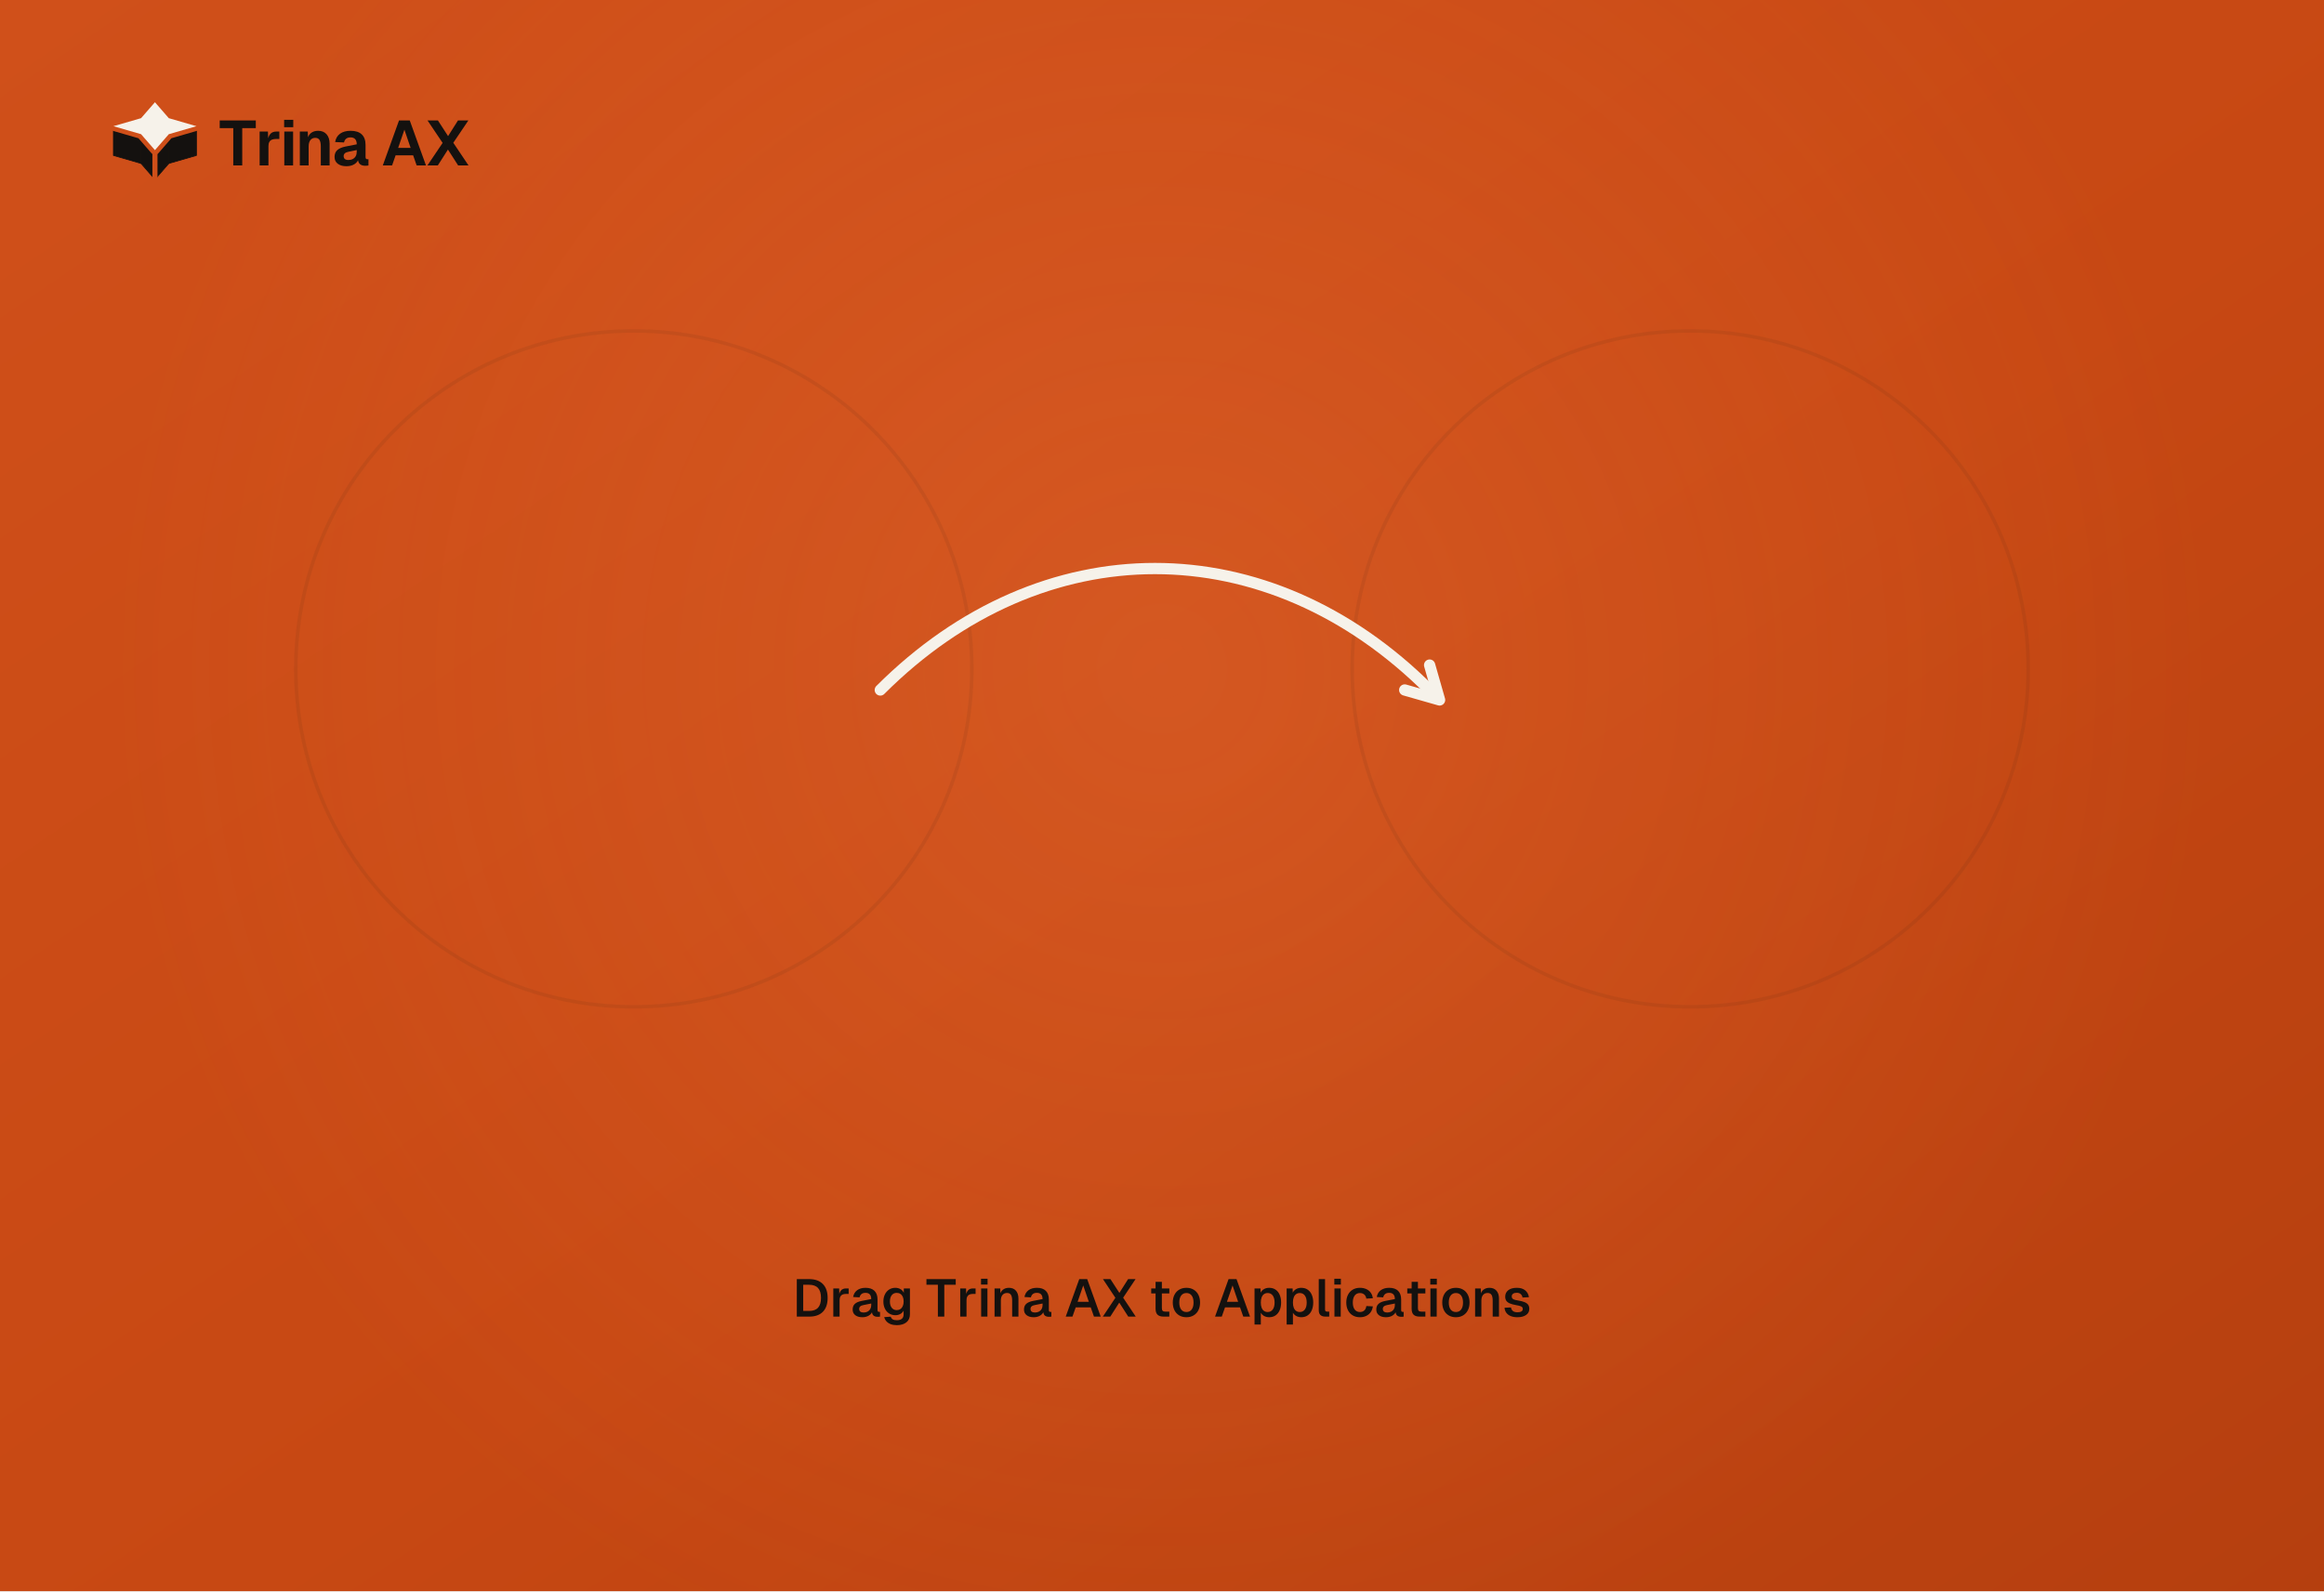
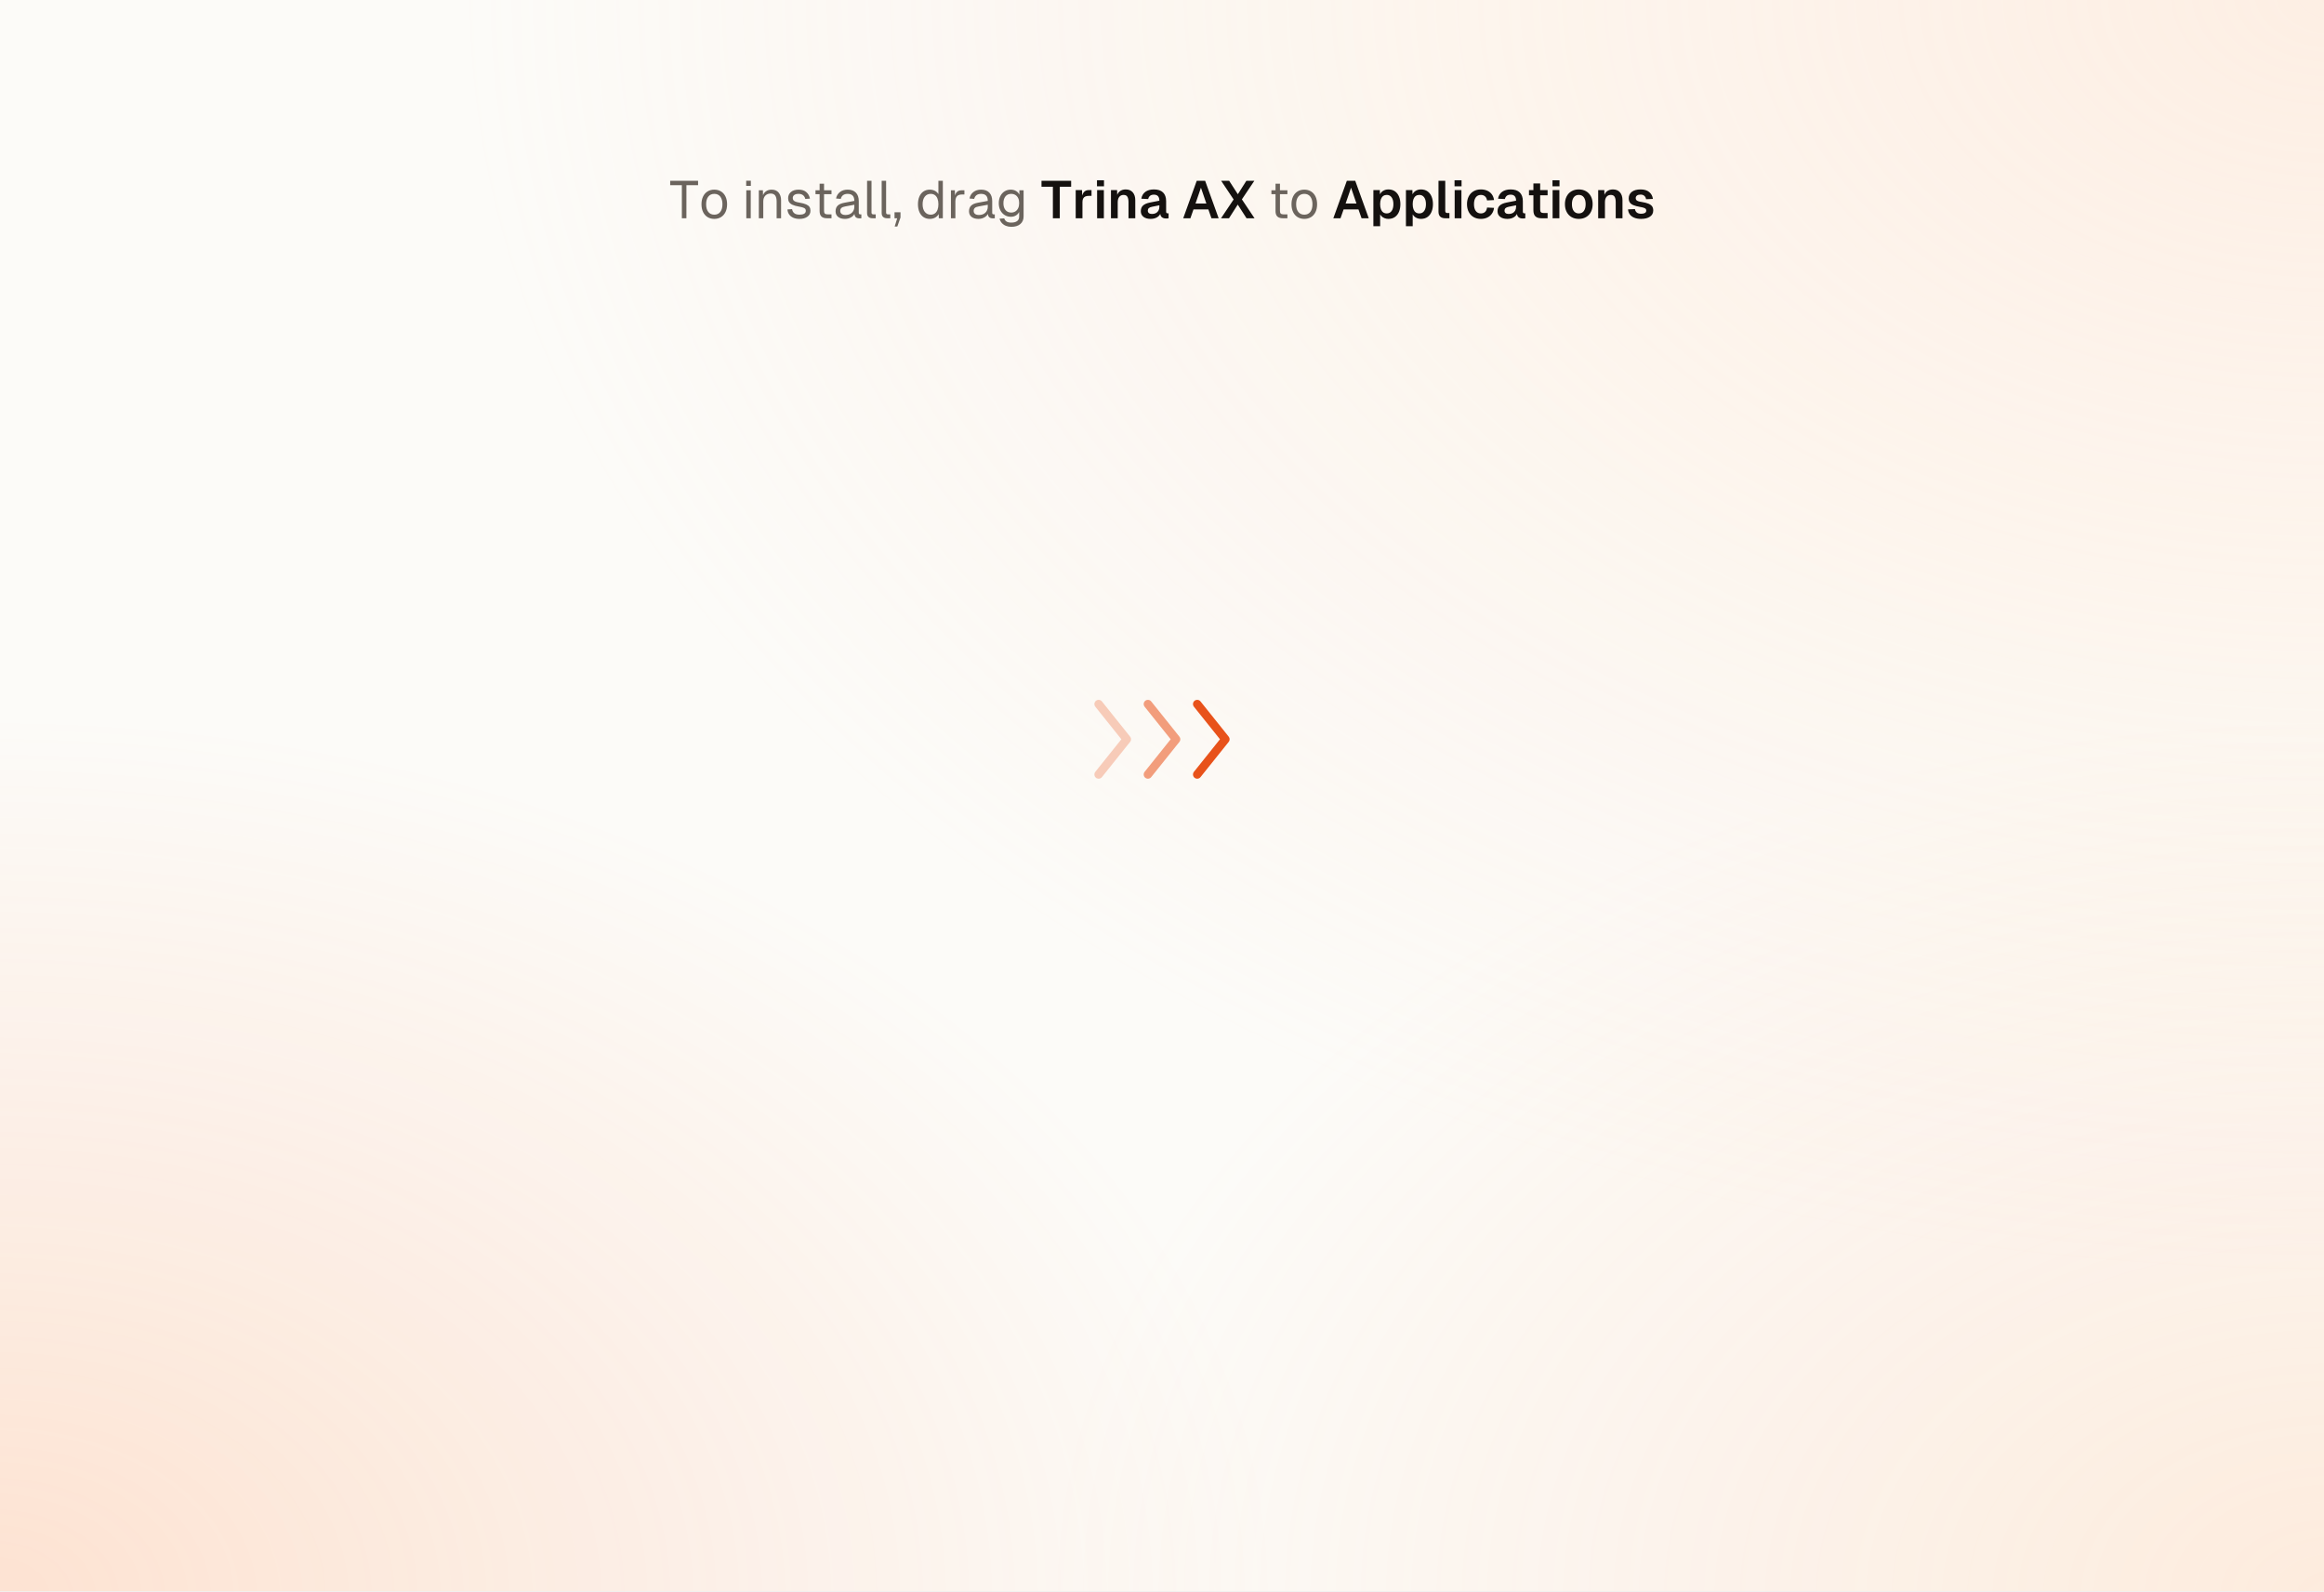
<svg xmlns="http://www.w3.org/2000/svg" width="660" height="452" viewBox="0 0 660 452">
  <defs>
-     <linearGradient id="bg" x1="0" y1="0" x2="1" y2="1">
-       <stop offset="0" stop-color="#d0501a" />
-       <stop offset=".55" stop-color="#c74813" />
-       <stop offset="1" stop-color="#b53f0f" />
-     </linearGradient>
-     <radialGradient id="hi" cx="330.0" cy="190" r="300" gradientUnits="userSpaceOnUse">
-       <stop offset="0" stop-color="#ff8a50" stop-opacity=".22" />
-       <stop offset="1" stop-color="#ff8a50" stop-opacity="0" />
+     <radialGradient id="g1" cx="0" cy="1" r="1">
+       <stop offset="0" stop-color="#FF8A4C" stop-opacity=".22" />
+       <stop offset=".55" stop-color="#FF8A4C" stop-opacity="0" />
    </radialGradient>
-     <marker id="head" viewBox="0 0 14 14" refX="7" refY="7" markerWidth="14" markerHeight="14" markerUnits="userSpaceOnUse" orient="auto">
-       <path d="M2 2L11 7L2 12" fill="none" stroke="#f6f2ea" stroke-width="3.2" stroke-linecap="round" stroke-linejoin="round" />
-     </marker>
+     <radialGradient id="g2" cx="1" cy="1" r="1">
+       <stop offset="0" stop-color="#FFAB73" stop-opacity=".20" />
+       <stop offset=".55" stop-color="#FFAB73" stop-opacity="0" />
+     </radialGradient>
+     <radialGradient id="g3" cx="1" cy="0" r=".8">
+       <stop offset="0" stop-color="#FFD9BF" stop-opacity=".35" />
+       <stop offset="1" stop-color="#FFD9BF" stop-opacity="0" />
+     </radialGradient>
  </defs>
-   <rect width="660" height="452" fill="url(#bg)" />
-   <rect width="660" height="452" fill="url(#hi)" />
-   <g fill="none" stroke="#14110f" stroke-opacity=".07">
-     <circle cx="180" cy="190" r="96" />
-     <circle cx="480" cy="190" r="96" />
+   <rect width="660" height="452" fill="#FCFBF8" />
+   <rect width="660" height="452" fill="url(#g1)" />
+   <rect width="660" height="452" fill="url(#g2)" />
+   <rect width="660" height="452" fill="url(#g3)" />
+   <path fill="#6B645D" d="M193.645 52.61H190.33V51.35H198.25V52.61H194.935V62.0H193.645ZM199.215 58.025Q199.215 56.765 199.665 55.828Q200.115 54.89 200.94 54.38Q201.765 53.87 202.86 53.87Q203.94 53.87 204.765 54.38Q205.59 54.89 206.04 55.828Q206.49 56.765 206.49 58.025Q206.49 59.285 206.04 60.222Q205.59 61.16 204.765 61.67Q203.94 62.18 202.86 62.18Q201.765 62.18 200.94 61.67Q200.115 61.16 199.665 60.222Q199.215 59.285 199.215 58.025ZM205.17 58.025Q205.17 56.645 204.562 55.858Q203.955 55.07 202.86 55.07Q201.765 55.07 201.15 55.85Q200.535 56.63 200.535 58.025Q200.535 59.42 201.15 60.2Q201.765 60.98 202.86 60.98Q203.955 60.98 204.562 60.192Q205.17 59.405 205.17 58.025ZM211.945 54.05H213.205V62.0H211.945ZM211.915 51.335H213.235V52.805H211.915ZM215.505 54.05H216.66L216.705 56.075L216.555 55.94Q216.765 54.92 217.462 54.395Q218.16 53.87 219.135 53.87Q220.44 53.87 221.13 54.71Q221.82 55.55 221.82 56.885V62.0H220.56V57.245Q220.56 56.12 220.155 55.55Q219.75 54.98 218.865 54.98Q217.92 54.98 217.342 55.573Q216.765 56.165 216.765 57.245V62.0H215.505ZM223.625 59.495 224.945 59.405Q225.065 60.155 225.575 60.567Q226.085 60.98 227.06 60.98Q227.9 60.98 228.373 60.71Q228.845 60.44 228.845 59.87Q228.845 59.54 228.688 59.337Q228.53 59.135 228.102 58.977Q227.675 58.82 226.82 58.67Q225.695 58.475 225.035 58.16Q224.375 57.845 224.097 57.395Q223.82 56.945 223.82 56.3Q223.82 55.22 224.615 54.545Q225.41 53.87 226.82 53.87Q228.2 53.87 229.01 54.59Q229.82 55.31 230.015 56.42L228.695 56.51Q228.56 55.85 228.072 55.46Q227.585 55.07 226.805 55.07Q225.98 55.07 225.56 55.392Q225.14 55.715 225.14 56.24Q225.14 56.63 225.327 56.877Q225.515 57.125 225.92 57.282Q226.325 57.44 227.06 57.56Q228.275 57.77 228.942 58.062Q229.61 58.355 229.887 58.782Q230.165 59.21 230.165 59.87Q230.165 60.95 229.287 61.565Q228.41 62.18 227.06 62.18Q226.025 62.18 225.267 61.843Q224.51 61.505 224.097 60.898Q223.685 60.29 223.625 59.495ZM232.765 59.96V52.19H234.025V59.93Q234.025 60.455 234.257 60.672Q234.49 60.89 235 60.89H236.14V62.0H234.88Q233.8 62.0 233.282 61.505Q232.765 61.01 232.765 59.96ZM231.595 54.05H236.14V55.16H231.595ZM237.3 60.02Q237.3 59.0 237.9 58.415Q238.5 57.83 239.805 57.59L242.625 57.065Q242.625 56.06 242.152 55.565Q241.68 55.07 240.735 55.07Q239.925 55.07 239.437 55.43Q238.95 55.79 238.77 56.495L237.435 56.39Q237.66 55.235 238.537 54.553Q239.415 53.87 240.735 53.87Q242.25 53.87 243.067 54.725Q243.885 55.58 243.885 57.11V60.395Q243.885 60.665 243.982 60.778Q244.08 60.89 244.305 60.89H244.62V62.0Q244.53 62.015 244.41 62.023Q244.29 62.03 244.14 62.03Q243.315 62.03 242.97 61.64Q242.625 61.25 242.625 60.35L242.775 60.38Q242.625 61.145 241.815 61.663Q241.005 62.18 239.985 62.18Q238.74 62.18 238.02 61.61Q237.3 61.04 237.3 60.02ZM242.625 58.73V58.16L240.045 58.64Q239.265 58.775 238.942 59.082Q238.62 59.39 238.62 59.9Q238.62 60.455 239.01 60.763Q239.4 61.07 240.105 61.07Q240.885 61.07 241.455 60.763Q242.025 60.455 242.325 59.922Q242.625 59.39 242.625 58.73ZM246.245 60.5V51.35H247.505V60.395Q247.505 60.635 247.632 60.763Q247.76 60.89 248 60.89H248.69V62.0H247.805Q247.07 62.0 246.657 61.633Q246.245 61.265 246.245 60.5ZM250.39 60.5V51.35H251.65V60.395Q251.65 60.635 251.777 60.763Q251.905 60.89 252.145 60.89H252.835V62.0H251.95Q251.215 62.0 250.802 61.633Q250.39 61.265 250.39 60.5ZM254.805 62.0H254.04V60.305H255.735V61.79L254.835 64.34H254.085ZM260.695 58.025Q260.695 56.765 261.1 55.828Q261.505 54.89 262.27 54.38Q263.035 53.87 264.055 53.87Q264.865 53.87 265.517 54.215Q266.17 54.56 266.5 55.16V51.35H267.76V62.0H266.62L266.575 60.8Q266.245 61.445 265.57 61.812Q264.895 62.18 264.055 62.18Q263.035 62.18 262.27 61.67Q261.505 61.16 261.1 60.222Q260.695 59.285 260.695 58.025ZM266.5 58.025Q266.5 57.11 266.245 56.442Q265.99 55.775 265.502 55.422Q265.015 55.07 264.31 55.07Q263.26 55.07 262.637 55.858Q262.015 56.645 262.015 58.025Q262.015 59.39 262.637 60.185Q263.26 60.98 264.31 60.98Q265 60.98 265.495 60.62Q265.99 60.26 266.245 59.6Q266.5 58.94 266.5 58.025ZM270.06 54.05H271.17L271.23 56.06L271.11 56.015Q271.26 55.01 271.755 54.53Q272.25 54.05 273.105 54.05H273.885V55.25H273.12Q272.52 55.25 272.122 55.468Q271.725 55.685 271.522 56.12Q271.32 56.555 271.32 57.2V62.0H270.06ZM275.195 60.02Q275.195 59.0 275.795 58.415Q276.395 57.83 277.7 57.59L280.52 57.065Q280.52 56.06 280.047 55.565Q279.575 55.07 278.63 55.07Q277.82 55.07 277.332 55.43Q276.845 55.79 276.665 56.495L275.33 56.39Q275.555 55.235 276.432 54.553Q277.31 53.87 278.63 53.87Q280.145 53.87 280.962 54.725Q281.78 55.58 281.78 57.11V60.395Q281.78 60.665 281.877 60.778Q281.975 60.89 282.2 60.89H282.515V62.0Q282.425 62.015 282.305 62.023Q282.185 62.03 282.035 62.03Q281.21 62.03 280.865 61.64Q280.52 61.25 280.52 60.35L280.67 60.38Q280.52 61.145 279.71 61.663Q278.9 62.18 277.88 62.18Q276.635 62.18 275.915 61.61Q275.195 61.04 275.195 60.02ZM280.52 58.73V58.16L277.94 58.64Q277.16 58.775 276.837 59.082Q276.515 59.39 276.515 59.9Q276.515 60.455 276.905 60.763Q277.295 61.07 278 61.07Q278.78 61.07 279.35 60.763Q279.92 60.455 280.22 59.922Q280.52 59.39 280.52 58.73ZM283.87 62.12 285.19 62.03Q285.385 62.63 285.85 62.93Q286.315 63.23 287.2 63.23Q288.295 63.23 288.865 62.795Q289.435 62.36 289.435 61.49V60.2Q289.135 60.83 288.512 61.205Q287.89 61.58 287.11 61.58Q286.105 61.58 285.317 61.093Q284.53 60.605 284.087 59.727Q283.645 58.85 283.645 57.725Q283.645 56.6 284.08 55.722Q284.515 54.845 285.287 54.358Q286.06 53.87 287.05 53.87Q287.89 53.87 288.557 54.26Q289.225 54.65 289.495 55.31V54.05H290.695V61.46Q290.695 62.855 289.765 63.642Q288.835 64.43 287.2 64.43Q286.36 64.43 285.662 64.145Q284.965 63.86 284.5 63.335Q284.035 62.81 283.87 62.12ZM289.435 57.725Q289.45 56.915 289.172 56.315Q288.895 55.715 288.377 55.392Q287.86 55.07 287.17 55.07Q286.135 55.07 285.55 55.782Q284.965 56.495 284.965 57.725Q284.965 58.955 285.557 59.668Q286.15 60.38 287.17 60.38Q287.845 60.38 288.355 60.058Q288.865 59.735 289.15 59.135Q289.435 58.535 289.435 57.725Z" />
+   <path fill="#14110F" d="M299.012 53.048H295.781V51.35H304.199V53.048H300.968V62.0H299.012ZM305.491 53.99H307.285L307.357 56.216L307.201 56.177Q307.381 55.034 307.876 54.512Q308.371 53.99 309.244 53.99H309.988V55.634H309.241Q308.611 55.634 308.211 55.819Q307.81 56.003 307.611 56.39Q307.411 56.777 307.411 57.386V62.0H305.491ZM311.571 53.99H313.491V62.0H311.571ZM311.535 51.221H313.527V52.919H311.535ZM315.506 53.99H317.243L317.318 56.237L317.084 56.144Q317.264 54.95 317.959 54.38Q318.653 53.81 319.688 53.81Q320.981 53.81 321.695 54.635Q322.409 55.46 322.409 56.849V62.0H320.489V57.467Q320.489 56.408 320.171 55.889Q319.853 55.37 319.1 55.37Q318.317 55.37 317.872 55.915Q317.426 56.459 317.426 57.467V62.0H315.506ZM323.986 59.996Q323.986 58.964 324.619 58.379Q325.252 57.794 326.587 57.53L329.251 57.011Q329.251 56.156 328.859 55.727Q328.468 55.298 327.709 55.298Q327.019 55.298 326.616 55.613Q326.212 55.928 326.074 56.543L324.121 56.444Q324.346 55.175 325.28 54.492Q326.215 53.81 327.709 53.81Q329.41 53.81 330.291 54.665Q331.171 55.52 331.171 57.134V60.053Q331.171 60.365 331.278 60.483Q331.384 60.602 331.615 60.602H331.87V62.0Q331.762 62.027 331.567 62.047Q331.372 62.066 331.174 62.066Q330.349 62.066 329.908 61.658Q329.467 61.25 329.467 60.266L329.641 60.38Q329.449 61.181 328.666 61.681Q327.883 62.18 326.767 62.18Q325.498 62.18 324.742 61.601Q323.986 61.022 323.986 59.996ZM329.251 58.766V58.316L327.175 58.736Q326.545 58.853 326.259 59.122Q325.972 59.39 325.972 59.816Q325.972 60.281 326.278 60.531Q326.584 60.782 327.163 60.782Q327.799 60.782 328.27 60.531Q328.741 60.281 328.996 59.823Q329.251 59.366 329.251 58.766ZM339.866 51.35H342.248L346.088 62.0H344.042L343.163 59.48H338.945L338.066 62.0H336.026ZM342.596 57.812 341.06 53.321 339.518 57.812ZM350.341 56.66 346.792 51.35H349.066L351.541 55.172L353.962 51.35H356.23L352.687 56.63L356.278 62.0H354.004L351.511 58.118L349.03 62.0H346.762Z" />
+   <path fill="#6B645D" d="M362.24 59.96V52.19H363.5V59.93Q363.5 60.455 363.732 60.672Q363.965 60.89 364.475 60.89H365.615V62.0H364.355Q363.275 62.0 362.757 61.505Q362.24 61.01 362.24 59.96ZM361.07 54.05H365.615V55.16H361.07ZM366.775 58.025Q366.775 56.765 367.225 55.828Q367.675 54.89 368.5 54.38Q369.325 53.87 370.42 53.87Q371.5 53.87 372.325 54.38Q373.15 54.89 373.6 55.828Q374.05 56.765 374.05 58.025Q374.05 59.285 373.6 60.222Q373.15 61.16 372.325 61.67Q371.5 62.18 370.42 62.18Q369.325 62.18 368.5 61.67Q367.675 61.16 367.225 60.222Q366.775 59.285 366.775 58.025ZM372.73 58.025Q372.73 56.645 372.122 55.858Q371.515 55.07 370.42 55.07Q369.325 55.07 368.71 55.85Q368.095 56.63 368.095 58.025Q368.095 59.42 368.71 60.2Q369.325 60.98 370.42 60.98Q371.515 60.98 372.122 60.192Q372.73 59.405 372.73 58.025Z" />
+   <path fill="#14110F" d="M382.496 51.35H384.878L388.718 62.0H386.672L385.793 59.48H381.575L380.696 62.0H378.656ZM385.226 57.812 383.69 53.321 382.148 57.812ZM390.031 53.99H391.867L391.909 55.694L391.723 55.61Q392.008 54.746 392.695 54.278Q393.381 53.81 394.297 53.81Q395.401 53.81 396.171 54.36Q396.94 54.911 397.321 55.862Q397.702 56.813 397.702 57.995Q397.702 59.177 397.318 60.128Q396.934 61.079 396.165 61.63Q395.395 62.18 394.287 62.18Q393.689 62.18 393.171 61.967Q392.653 61.754 392.286 61.362Q391.918 60.971 391.765 60.452L391.951 60.302V64.25H390.031ZM395.716 57.995Q395.716 56.762 395.211 56.063Q394.706 55.364 393.834 55.364Q393.253 55.364 392.827 55.664Q392.402 55.964 392.176 56.55Q391.951 57.137 391.951 57.994Q391.951 58.851 392.176 59.44Q392.401 60.029 392.82 60.327Q393.238 60.626 393.834 60.626Q394.708 60.626 395.212 59.927Q395.716 59.228 395.716 57.995ZM399.276 53.99H401.112L401.154 55.694L400.968 55.61Q401.253 54.746 401.94 54.278Q402.626 53.81 403.542 53.81Q404.646 53.81 405.416 54.36Q406.185 54.911 406.566 55.862Q406.947 56.813 406.947 57.995Q406.947 59.177 406.563 60.128Q406.179 61.079 405.41 61.63Q404.64 62.18 403.532 62.18Q402.934 62.18 402.416 61.967Q401.898 61.754 401.531 61.362Q401.163 60.971 401.01 60.452L401.196 60.302V64.25H399.276ZM404.961 57.995Q404.961 56.762 404.456 56.063Q403.951 55.364 403.079 55.364Q402.498 55.364 402.072 55.664Q401.647 55.964 401.421 56.55Q401.196 57.137 401.196 57.994Q401.196 58.851 401.421 59.44Q401.646 60.029 402.065 60.327Q402.483 60.626 403.079 60.626Q403.953 60.626 404.457 59.927Q404.961 59.228 404.961 57.995ZM408.521 60.104V51.35H410.441V59.909Q410.441 60.221 410.593 60.366Q410.744 60.512 411.038 60.512H411.626V62.0H410.441Q409.52 62.0 409.02 61.539Q408.521 61.079 408.521 60.104ZM413.116 53.99H415.036V62.0H413.116ZM413.08 51.221H415.072V52.919H413.08ZM416.616 57.995Q416.616 56.744 417.105 55.793Q417.594 54.842 418.485 54.326Q419.376 53.81 420.555 53.81Q421.572 53.81 422.375 54.168Q423.177 54.527 423.675 55.21Q424.173 55.892 424.296 56.828L422.31 56.93Q422.193 56.18 421.73 55.775Q421.266 55.37 420.555 55.37Q419.628 55.37 419.115 56.06Q418.602 56.75 418.602 57.995Q418.602 59.246 419.115 59.936Q419.628 60.626 420.555 60.626Q421.272 60.626 421.739 60.207Q422.205 59.789 422.31 58.958L424.296 59.048Q424.179 59.999 423.684 60.705Q423.189 61.412 422.382 61.796Q421.575 62.18 420.555 62.18Q419.376 62.18 418.485 61.664Q417.594 61.148 417.105 60.197Q416.616 59.246 416.616 57.995ZM425.291 59.996Q425.291 58.964 425.924 58.379Q426.557 57.794 427.892 57.53L430.556 57.011Q430.556 56.156 430.164 55.727Q429.773 55.298 429.014 55.298Q428.324 55.298 427.921 55.613Q427.517 55.928 427.379 56.543L425.426 56.444Q425.651 55.175 426.585 54.492Q427.52 53.81 429.014 53.81Q430.715 53.81 431.596 54.665Q432.476 55.52 432.476 57.134V60.053Q432.476 60.365 432.583 60.483Q432.689 60.602 432.92 60.602H433.175V62.0Q433.067 62.027 432.872 62.047Q432.677 62.066 432.479 62.066Q431.654 62.066 431.213 61.658Q430.772 61.25 430.772 60.266L430.946 60.38Q430.754 61.181 429.971 61.681Q429.188 62.18 428.072 62.18Q426.803 62.18 426.047 61.601Q425.291 61.022 425.291 59.996ZM430.556 58.766V58.316L428.48 58.736Q427.85 58.853 427.564 59.122Q427.277 59.39 427.277 59.816Q427.277 60.281 427.583 60.531Q427.889 60.782 428.468 60.782Q429.104 60.782 429.575 60.531Q430.046 60.281 430.301 59.823Q430.556 59.366 430.556 58.766ZM435.475 59.708V52.112H437.395V59.522Q437.395 60.071 437.631 60.291Q437.866 60.512 438.382 60.512H439.51V62.0H437.794Q436.6 62.0 436.037 61.448Q435.475 60.896 435.475 59.708ZM434.221 53.99H439.51V55.478H434.221ZM440.931 53.99H442.851V62.0H440.931ZM440.895 51.221H442.887V52.919H440.895ZM444.431 57.995Q444.431 56.735 444.92 55.788Q445.409 54.842 446.299 54.326Q447.189 53.81 448.37 53.81Q449.538 53.81 450.43 54.326Q451.322 54.842 451.811 55.788Q452.3 56.735 452.3 57.995Q452.3 59.255 451.811 60.201Q451.322 61.148 450.43 61.664Q449.538 62.18 448.37 62.18Q447.189 62.18 446.299 61.664Q445.409 61.148 444.92 60.201Q444.431 59.255 444.431 57.995ZM450.314 57.998Q450.314 56.759 449.805 56.062Q449.297 55.364 448.37 55.364Q447.443 55.364 446.93 56.058Q446.417 56.753 446.417 57.995Q446.417 59.246 446.93 59.936Q447.443 60.626 448.37 60.626Q449.297 60.626 449.805 59.931Q450.314 59.237 450.314 57.998ZM453.871 53.99H455.608L455.683 56.237L455.449 56.144Q455.629 54.95 456.324 54.38Q457.018 53.81 458.053 53.81Q459.346 53.81 460.06 54.635Q460.774 55.46 460.774 56.849V62.0H458.854V57.467Q458.854 56.408 458.536 55.889Q458.218 55.37 457.465 55.37Q456.682 55.37 456.237 55.915Q455.791 56.459 455.791 57.467V62.0H453.871ZM462.351 59.477 464.313 59.393Q464.421 60.035 464.847 60.375Q465.273 60.716 466.08 60.716Q466.77 60.716 467.146 60.494Q467.523 60.272 467.523 59.816Q467.523 59.534 467.386 59.356Q467.25 59.177 466.873 59.041Q466.497 58.904 465.762 58.778Q464.535 58.571 463.836 58.262Q463.137 57.953 462.841 57.491Q462.546 57.029 462.546 56.336Q462.546 55.19 463.422 54.5Q464.298 53.81 465.93 53.81Q467.484 53.81 468.366 54.551Q469.248 55.292 469.419 56.504L467.475 56.594Q467.376 55.976 466.97 55.625Q466.563 55.274 465.909 55.274Q465.24 55.274 464.886 55.546Q464.532 55.817 464.532 56.264Q464.532 56.588 464.69 56.796Q464.847 57.005 465.195 57.135Q465.543 57.266 466.17 57.362Q467.433 57.56 468.158 57.864Q468.882 58.169 469.196 58.629Q469.509 59.09 469.509 59.786Q469.509 60.92 468.572 61.55Q467.634 62.18 466.074 62.18Q464.925 62.18 464.105 61.839Q463.284 61.499 462.847 60.888Q462.411 60.278 462.351 59.477Z" />
+   <g fill="none" stroke-width="2.4" stroke-linecap="round" stroke-linejoin="round">
+     <path d="M312 200 L320 210 L312 220" stroke="#E8521A" stroke-opacity=".28" />
+     <path d="M326 200 L334 210 L326 220" stroke="#E8521A" stroke-opacity=".55" />
+     <path d="M340 200 L348 210 L340 220" stroke="#E8521A" />
  </g>
-   <g transform="translate(30 26) scale(0.875)">
-     <defs>
-       <mask id="mkb" maskUnits="userSpaceOnUse" x="-8" y="-8" width="48" height="48">
-         <rect x="-8" y="-8" width="48" height="48" fill="#fff" />
-         <path d="M16 19.028L11.497 13.85L2.528 11.25L11.497 8.65L16 3.472L20.503 8.65L29.472 11.25L20.503 13.85Z" fill="#000" stroke="#000" stroke-width="3" stroke-linejoin="round" />
-         <path d="M16 19.028L16 29.528" stroke="#000" stroke-width="1.65" />
-       </mask>
-     </defs>
-     <g fill="#14110f" stroke="#14110f" stroke-width=".25" stroke-linejoin="round" mask="url(#mkb)">
-       <path d="M29.472 11.25L20.503 13.85L20.503 23.35L29.472 20.75Z" />
-       <path d="M11.497 13.85L2.528 11.25L2.528 20.75L11.497 23.35Z" />
-       <path d="M16 19.028L11.497 13.85L11.497 23.35L16 28.528Z" />
-       <path d="M20.503 13.85L16 19.028L16 28.528L20.503 23.35Z" />
-     </g>
-     <path d="M16 19.028L11.497 13.85L2.528 11.25L11.497 8.65L16 3.472L20.503 8.65L29.472 11.25L20.503 13.85Z" fill="#f6f2ea" />
-   </g>
-   <path d="M66.248 36.389H62.396V34.22H72.647V36.389H68.795V47.0H66.248ZM73.736 37.37H76.094L76.184 40.106L75.986 40.061Q76.211 38.648 76.805 38.009Q77.399 37.37 78.452 37.37H79.334V39.476H78.443Q77.678 39.476 77.197 39.688Q76.715 39.899 76.477 40.349Q76.238 40.799 76.238 41.519V47.0H73.736ZM80.738 37.37H83.24V47.0H80.738ZM80.693 34.031H83.285V36.137H80.693ZM85.148 37.37H87.407L87.506 40.133L87.2 40.034Q87.407 38.549 88.239 37.852Q89.072 37.154 90.332 37.154Q91.88 37.154 92.744 38.139Q93.608 39.125 93.608 40.808V47.0H91.106V41.627Q91.106 40.376 90.75 39.769Q90.395 39.161 89.531 39.161Q88.64 39.161 88.145 39.8Q87.65 40.439 87.65 41.627V47.0H85.148ZM95.012 44.588Q95.012 43.346 95.781 42.644Q96.551 41.942 98.162 41.618L101.312 40.997Q101.312 40.016 100.866 39.521Q100.421 39.026 99.566 39.026Q98.774 39.026 98.315 39.391Q97.856 39.755 97.703 40.466L95.174 40.349Q95.444 38.792 96.582 37.973Q97.721 37.154 99.566 37.154Q101.663 37.154 102.738 38.18Q103.814 39.206 103.814 41.168V44.561Q103.814 44.948 103.944 45.092Q104.075 45.236 104.354 45.236H104.642V47.0Q104.507 47.036 104.25 47.063Q103.994 47.09 103.742 47.09Q102.752 47.09 102.194 46.595Q101.636 46.1 101.636 44.894L101.852 45.056Q101.609 46.028 100.677 46.622Q99.746 47.216 98.378 47.216Q96.848 47.216 95.93 46.519Q95.012 45.821 95.012 44.588ZM101.312 43.13V42.626L98.972 43.112Q98.261 43.247 97.928 43.558Q97.595 43.868 97.595 44.354Q97.595 44.885 97.937 45.168Q98.279 45.452 98.936 45.452Q99.656 45.452 100.191 45.168Q100.727 44.885 101.019 44.358Q101.312 43.832 101.312 43.13ZM113.318 34.22H116.369L120.977 47.0H118.331L117.332 44.129H112.346L111.347 47.0H108.71ZM116.612 42.005 114.848 36.839 113.075 42.005ZM125.702 40.592 121.418 34.22H124.37L127.25 38.666L130.058 34.22H133.01L128.735 40.556L133.064 47.0H130.112L127.214 42.482L124.334 47.0H121.382Z" fill="#14110f" />
-   <path d="M250 196 C296 150, 360 150, 406 196" fill="none" stroke="#f6f2ea" stroke-width="3.2" stroke-linecap="round" marker-end="url(#head)" />
-   <path d="M226.288 363.35H229.785Q232.313 363.35 233.678 364.738Q235.044 366.125 235.044 368.69Q235.044 371.24 233.703 372.62Q232.362 374.0 229.875 374.0H226.288ZM233.161 368.685Q233.161 366.808 232.322 365.884Q231.483 364.96 229.785 364.96H228.107V372.39H229.785Q231.483 372.39 232.322 371.471Q233.161 370.552 233.161 368.685ZM236.652 366.002H238.31L238.379 368.185L238.23 368.145Q238.404 367.029 238.899 366.516Q239.394 366.002 240.264 366.002H241.015V367.557H240.264Q239.64 367.557 239.24 367.748Q238.841 367.939 238.64 368.336Q238.44 368.733 238.44 369.349V374.0H236.652ZM242.145 372.001Q242.145 370.971 242.772 370.386Q243.398 369.801 244.727 369.542L247.422 369.022Q247.422 368.137 247.015 367.695Q246.607 367.252 245.811 367.252Q245.097 367.252 244.676 367.576Q244.256 367.9 244.11 368.533L242.28 368.433Q242.505 367.187 243.428 366.504Q244.352 365.822 245.811 365.822Q247.475 365.822 248.342 366.677Q249.21 367.532 249.21 369.129V372.121Q249.21 372.425 249.315 372.542Q249.42 372.66 249.65 372.66H249.917V374.0Q249.812 374.025 249.632 374.042Q249.452 374.059 249.264 374.059Q248.439 374.059 248.017 373.654Q247.595 373.25 247.595 372.283L247.764 372.38Q247.581 373.174 246.792 373.677Q246.004 374.18 244.907 374.18Q243.643 374.18 242.894 373.603Q242.145 373.026 242.145 372.001ZM247.422 370.759V370.285L245.246 370.717Q244.586 370.837 244.292 371.114Q243.998 371.39 243.998 371.833Q243.998 372.316 244.321 372.578Q244.644 372.84 245.248 372.84Q245.913 372.84 246.404 372.578Q246.894 372.316 247.158 371.843Q247.422 371.371 247.422 370.759ZM251.11 374.149 252.958 374.02Q253.119 374.529 253.517 374.779Q253.915 375.028 254.69 375.028Q255.636 375.028 256.126 374.617Q256.617 374.206 256.617 373.365V372.301Q256.322 372.897 255.697 373.251Q255.072 373.604 254.292 373.604Q253.297 373.604 252.521 373.119Q251.746 372.634 251.311 371.752Q250.875 370.869 250.875 369.72Q250.875 368.586 251.305 367.698Q251.736 366.811 252.503 366.317Q253.271 365.822 254.251 365.822Q255.101 365.822 255.74 366.205Q256.378 366.588 256.677 367.252V366.002H258.415V373.326Q258.415 374.817 257.413 375.623Q256.411 376.43 254.69 376.43Q253.701 376.43 252.958 376.147Q252.214 375.865 251.752 375.352Q251.289 374.839 251.11 374.149ZM256.627 369.711Q256.637 368.958 256.398 368.406Q256.159 367.854 255.711 367.558Q255.263 367.262 254.664 367.262Q253.759 367.262 253.244 367.922Q252.728 368.581 252.728 369.711Q252.728 370.84 253.251 371.499Q253.774 372.159 254.664 372.159Q255.253 372.159 255.696 371.865Q256.138 371.572 256.383 371.017Q256.627 370.463 256.627 369.711ZM266.351 364.96H263.103V363.35H271.422V364.96H268.174V374.0H266.351ZM272.697 366.002H274.355L274.424 368.185L274.275 368.145Q274.449 367.029 274.944 366.516Q275.439 366.002 276.309 366.002H277.06V367.557H276.309Q275.685 367.557 275.285 367.748Q274.886 367.939 274.685 368.336Q274.485 368.733 274.485 369.349V374.0H272.697ZM278.637 366.002H280.425V374.0H278.637ZM278.602 363.244H280.46V364.896H278.602ZM282.447 366.002H284.068L284.137 368.205L283.92 368.103Q284.106 366.944 284.801 366.383Q285.496 365.822 286.519 365.822Q287.814 365.822 288.524 366.65Q289.233 367.478 289.233 368.856V374.0H287.445V369.423Q287.445 368.35 287.109 367.821Q286.774 367.292 285.995 367.292Q285.179 367.292 284.707 367.846Q284.235 368.4 284.235 369.423V374.0H282.447ZM290.805 372.001Q290.805 370.971 291.432 370.386Q292.058 369.801 293.387 369.542L296.082 369.022Q296.082 368.137 295.675 367.695Q295.267 367.252 294.471 367.252Q293.757 367.252 293.336 367.576Q292.916 367.9 292.77 368.533L290.94 368.433Q291.165 367.187 292.088 366.504Q293.012 365.822 294.471 365.822Q296.135 365.822 297.002 366.677Q297.87 367.532 297.87 369.129V372.121Q297.87 372.425 297.975 372.542Q298.08 372.66 298.31 372.66H298.577V374.0Q298.472 374.025 298.292 374.042Q298.112 374.059 297.924 374.059Q297.099 374.059 296.677 373.654Q296.255 373.25 296.255 372.283L296.424 372.38Q296.241 373.174 295.452 373.677Q294.664 374.18 293.567 374.18Q292.303 374.18 291.554 373.603Q290.805 373.026 290.805 372.001ZM296.082 370.759V370.285L293.906 370.717Q293.246 370.837 292.952 371.114Q292.658 371.39 292.658 371.833Q292.658 372.316 292.981 372.578Q293.304 372.84 293.908 372.84Q294.573 372.84 295.064 372.578Q295.554 372.316 295.818 371.843Q296.082 371.371 296.082 370.759ZM306.501 363.35H308.755L312.595 374.0H310.676L309.76 371.378H305.492L304.575 374.0H302.661ZM309.219 369.792 307.631 365.152 306.037 369.792ZM316.764 368.66 313.232 363.35H315.357L317.892 367.266L320.378 363.35H322.493L318.965 368.63L322.543 374.0H320.418L317.862 370.024L315.317 374.0H313.202ZM328.174 371.758V364.128H329.963V371.604Q329.963 372.148 330.197 372.368Q330.432 372.588 330.947 372.588H332.078V374.0H330.453Q329.282 374.0 328.728 373.459Q328.174 372.919 328.174 371.758ZM326.937 366.002H332.078V367.414H326.937ZM333.06 370.001Q333.06 368.741 333.541 367.796Q334.023 366.852 334.9 366.337Q335.777 365.822 336.941 365.822Q338.091 365.822 338.969 366.337Q339.848 366.852 340.329 367.796Q340.811 368.741 340.811 370.001Q340.811 371.261 340.329 372.206Q339.848 373.15 338.969 373.665Q338.091 374.18 336.941 374.18Q335.777 374.18 334.9 373.665Q334.023 373.15 333.541 372.206Q333.06 371.261 333.06 370.001ZM338.958 370.003Q338.958 368.736 338.429 368.021Q337.901 367.305 336.941 367.305Q335.98 367.305 335.447 368.017Q334.913 368.728 334.913 370.001Q334.913 371.281 335.447 371.989Q335.98 372.697 336.941 372.697Q337.901 372.697 338.429 371.984Q338.958 371.271 338.958 370.003ZM348.906 363.35H351.16L355 374.0H353.081L352.165 371.378H347.897L346.98 374.0H345.066ZM351.624 369.792 350.036 365.152 348.442 369.792ZM356.277 366.002H357.98L358.02 367.707L357.835 367.622Q358.12 366.757 358.809 366.289Q359.498 365.822 360.416 365.822Q361.527 365.822 362.297 366.375Q363.068 366.928 363.447 367.878Q363.827 368.827 363.827 370.001Q363.827 371.175 363.445 372.124Q363.063 373.074 362.293 373.627Q361.523 374.18 360.408 374.18Q359.806 374.18 359.286 373.968Q358.765 373.755 358.397 373.365Q358.03 372.976 357.881 372.462L358.065 372.3V376.25H356.277ZM361.974 370.001Q361.974 368.736 361.45 368.02Q360.926 367.305 360.022 367.305Q359.419 367.305 358.976 367.613Q358.534 367.92 358.3 368.521Q358.065 369.123 358.065 370Q358.065 370.878 358.299 371.481Q358.533 372.084 358.969 372.39Q359.404 372.697 360.021 372.697Q360.928 372.697 361.451 371.982Q361.974 371.266 361.974 370.001ZM365.397 366.002H367.1L367.14 367.707L366.955 367.622Q367.24 366.757 367.929 366.289Q368.618 365.822 369.536 365.822Q370.647 365.822 371.417 366.375Q372.188 366.928 372.567 367.878Q372.947 368.827 372.947 370.001Q372.947 371.175 372.565 372.124Q372.183 373.074 371.413 373.627Q370.643 374.18 369.528 374.18Q368.926 374.18 368.406 373.968Q367.885 373.755 367.517 373.365Q367.15 372.976 367.001 372.462L367.185 372.3V376.25H365.397ZM371.094 370.001Q371.094 368.736 370.57 368.02Q370.046 367.305 369.142 367.305Q368.539 367.305 368.096 367.613Q367.654 367.92 367.42 368.521Q367.185 369.123 367.185 370Q367.185 370.878 367.419 371.481Q367.653 372.084 368.089 372.39Q368.524 372.697 369.141 372.697Q370.048 372.697 370.571 371.982Q371.094 371.266 371.094 370.001ZM374.517 372.183V363.35H376.305V372.006Q376.305 372.304 376.452 372.446Q376.599 372.588 376.882 372.588H377.49V374.0H376.365Q375.482 374.0 374.999 373.558Q374.517 373.116 374.517 372.183ZM378.972 366.002H380.76V374.0H378.972ZM378.937 363.244H380.795V364.896H378.937ZM382.335 370.001Q382.335 368.751 382.816 367.801Q383.298 366.852 384.176 366.337Q385.053 365.822 386.216 365.822Q387.212 365.822 387.997 366.173Q388.781 366.525 389.27 367.195Q389.758 367.866 389.883 368.788L388.03 368.888Q387.91 368.132 387.43 367.721Q386.949 367.31 386.216 367.31Q385.255 367.31 384.722 368.018Q384.188 368.726 384.188 370.001Q384.188 371.281 384.722 371.989Q385.255 372.697 386.216 372.697Q386.954 372.697 387.437 372.27Q387.919 371.844 388.03 371.002L389.883 371.092Q389.763 372.03 389.277 372.726Q388.791 373.422 388.001 373.801Q387.212 374.18 386.216 374.18Q385.053 374.18 384.176 373.665Q383.298 373.15 382.816 372.201Q382.335 371.251 382.335 370.001ZM390.855 372.001Q390.855 370.971 391.482 370.386Q392.108 369.801 393.437 369.542L396.132 369.022Q396.132 368.137 395.725 367.695Q395.317 367.252 394.521 367.252Q393.807 367.252 393.386 367.576Q392.966 367.9 392.82 368.533L390.99 368.433Q391.215 367.187 392.138 366.504Q393.062 365.822 394.521 365.822Q396.185 365.822 397.052 366.677Q397.92 367.532 397.92 369.129V372.121Q397.92 372.425 398.025 372.542Q398.13 372.66 398.36 372.66H398.627V374.0Q398.522 374.025 398.342 374.042Q398.162 374.059 397.974 374.059Q397.149 374.059 396.727 373.654Q396.305 373.25 396.305 372.283L396.474 372.38Q396.291 373.174 395.502 373.677Q394.714 374.18 393.617 374.18Q392.353 374.18 391.604 373.603Q390.855 373.026 390.855 372.001ZM396.132 370.759V370.285L393.956 370.717Q393.296 370.837 393.002 371.114Q392.708 371.39 392.708 371.833Q392.708 372.316 393.031 372.578Q393.354 372.84 393.958 372.84Q394.623 372.84 395.114 372.578Q395.604 372.316 395.868 371.843Q396.132 371.371 396.132 370.759ZM400.894 371.758V364.128H402.683V371.604Q402.683 372.148 402.917 372.368Q403.152 372.588 403.667 372.588H404.798V374.0H403.173Q402.002 374.0 401.448 373.459Q400.894 372.919 400.894 371.758ZM399.657 366.002H404.798V367.414H399.657ZM406.227 366.002H408.015V374.0H406.227ZM406.192 363.244H408.05V364.896H406.192ZM409.59 370.001Q409.59 368.741 410.071 367.796Q410.553 366.852 411.43 366.337Q412.307 365.822 413.471 365.822Q414.621 365.822 415.499 366.337Q416.378 366.852 416.859 367.796Q417.341 368.741 417.341 370.001Q417.341 371.261 416.859 372.206Q416.378 373.15 415.499 373.665Q414.621 374.18 413.471 374.18Q412.307 374.18 411.43 373.665Q410.553 373.15 410.071 372.206Q409.59 371.261 409.59 370.001ZM415.488 370.003Q415.488 368.736 414.959 368.021Q414.431 367.305 413.471 367.305Q412.51 367.305 411.977 368.017Q411.443 368.728 411.443 370.001Q411.443 371.281 411.977 371.989Q412.51 372.697 413.471 372.697Q414.431 372.697 414.959 371.984Q415.488 371.271 415.488 370.003ZM418.917 366.002H420.538L420.607 368.205L420.39 368.103Q420.576 366.944 421.271 366.383Q421.966 365.822 422.989 365.822Q424.284 365.822 424.994 366.65Q425.703 367.478 425.703 368.856V374.0H423.915V369.423Q423.915 368.35 423.579 367.821Q423.244 367.292 422.465 367.292Q421.649 367.292 421.177 367.846Q420.705 368.4 420.705 369.423V374.0H418.917ZM427.275 371.481 429.109 371.395Q429.219 372.059 429.662 372.414Q430.105 372.769 430.946 372.769Q431.666 372.769 432.061 372.537Q432.457 372.306 432.457 371.827Q432.457 371.535 432.316 371.352Q432.175 371.169 431.789 371.028Q431.402 370.887 430.643 370.756Q429.437 370.552 428.745 370.242Q428.054 369.931 427.762 369.472Q427.47 369.012 427.47 368.329Q427.47 367.196 428.33 366.509Q429.19 365.822 430.778 365.822Q432.297 365.822 433.164 366.559Q434.032 367.296 434.208 368.487L432.388 368.577Q432.282 367.951 431.86 367.592Q431.437 367.233 430.758 367.233Q430.058 367.233 429.69 367.515Q429.323 367.797 429.323 368.259Q429.323 368.596 429.487 368.813Q429.65 369.029 430.01 369.165Q430.369 369.301 431.018 369.402Q432.271 369.602 432.984 369.904Q433.697 370.206 434.003 370.66Q434.31 371.114 434.31 371.803Q434.31 372.926 433.384 373.553Q432.459 374.18 430.941 374.18Q429.815 374.18 429.007 373.84Q428.199 373.5 427.767 372.89Q427.335 372.28 427.275 371.481Z" fill="#14110f" />
</svg>
